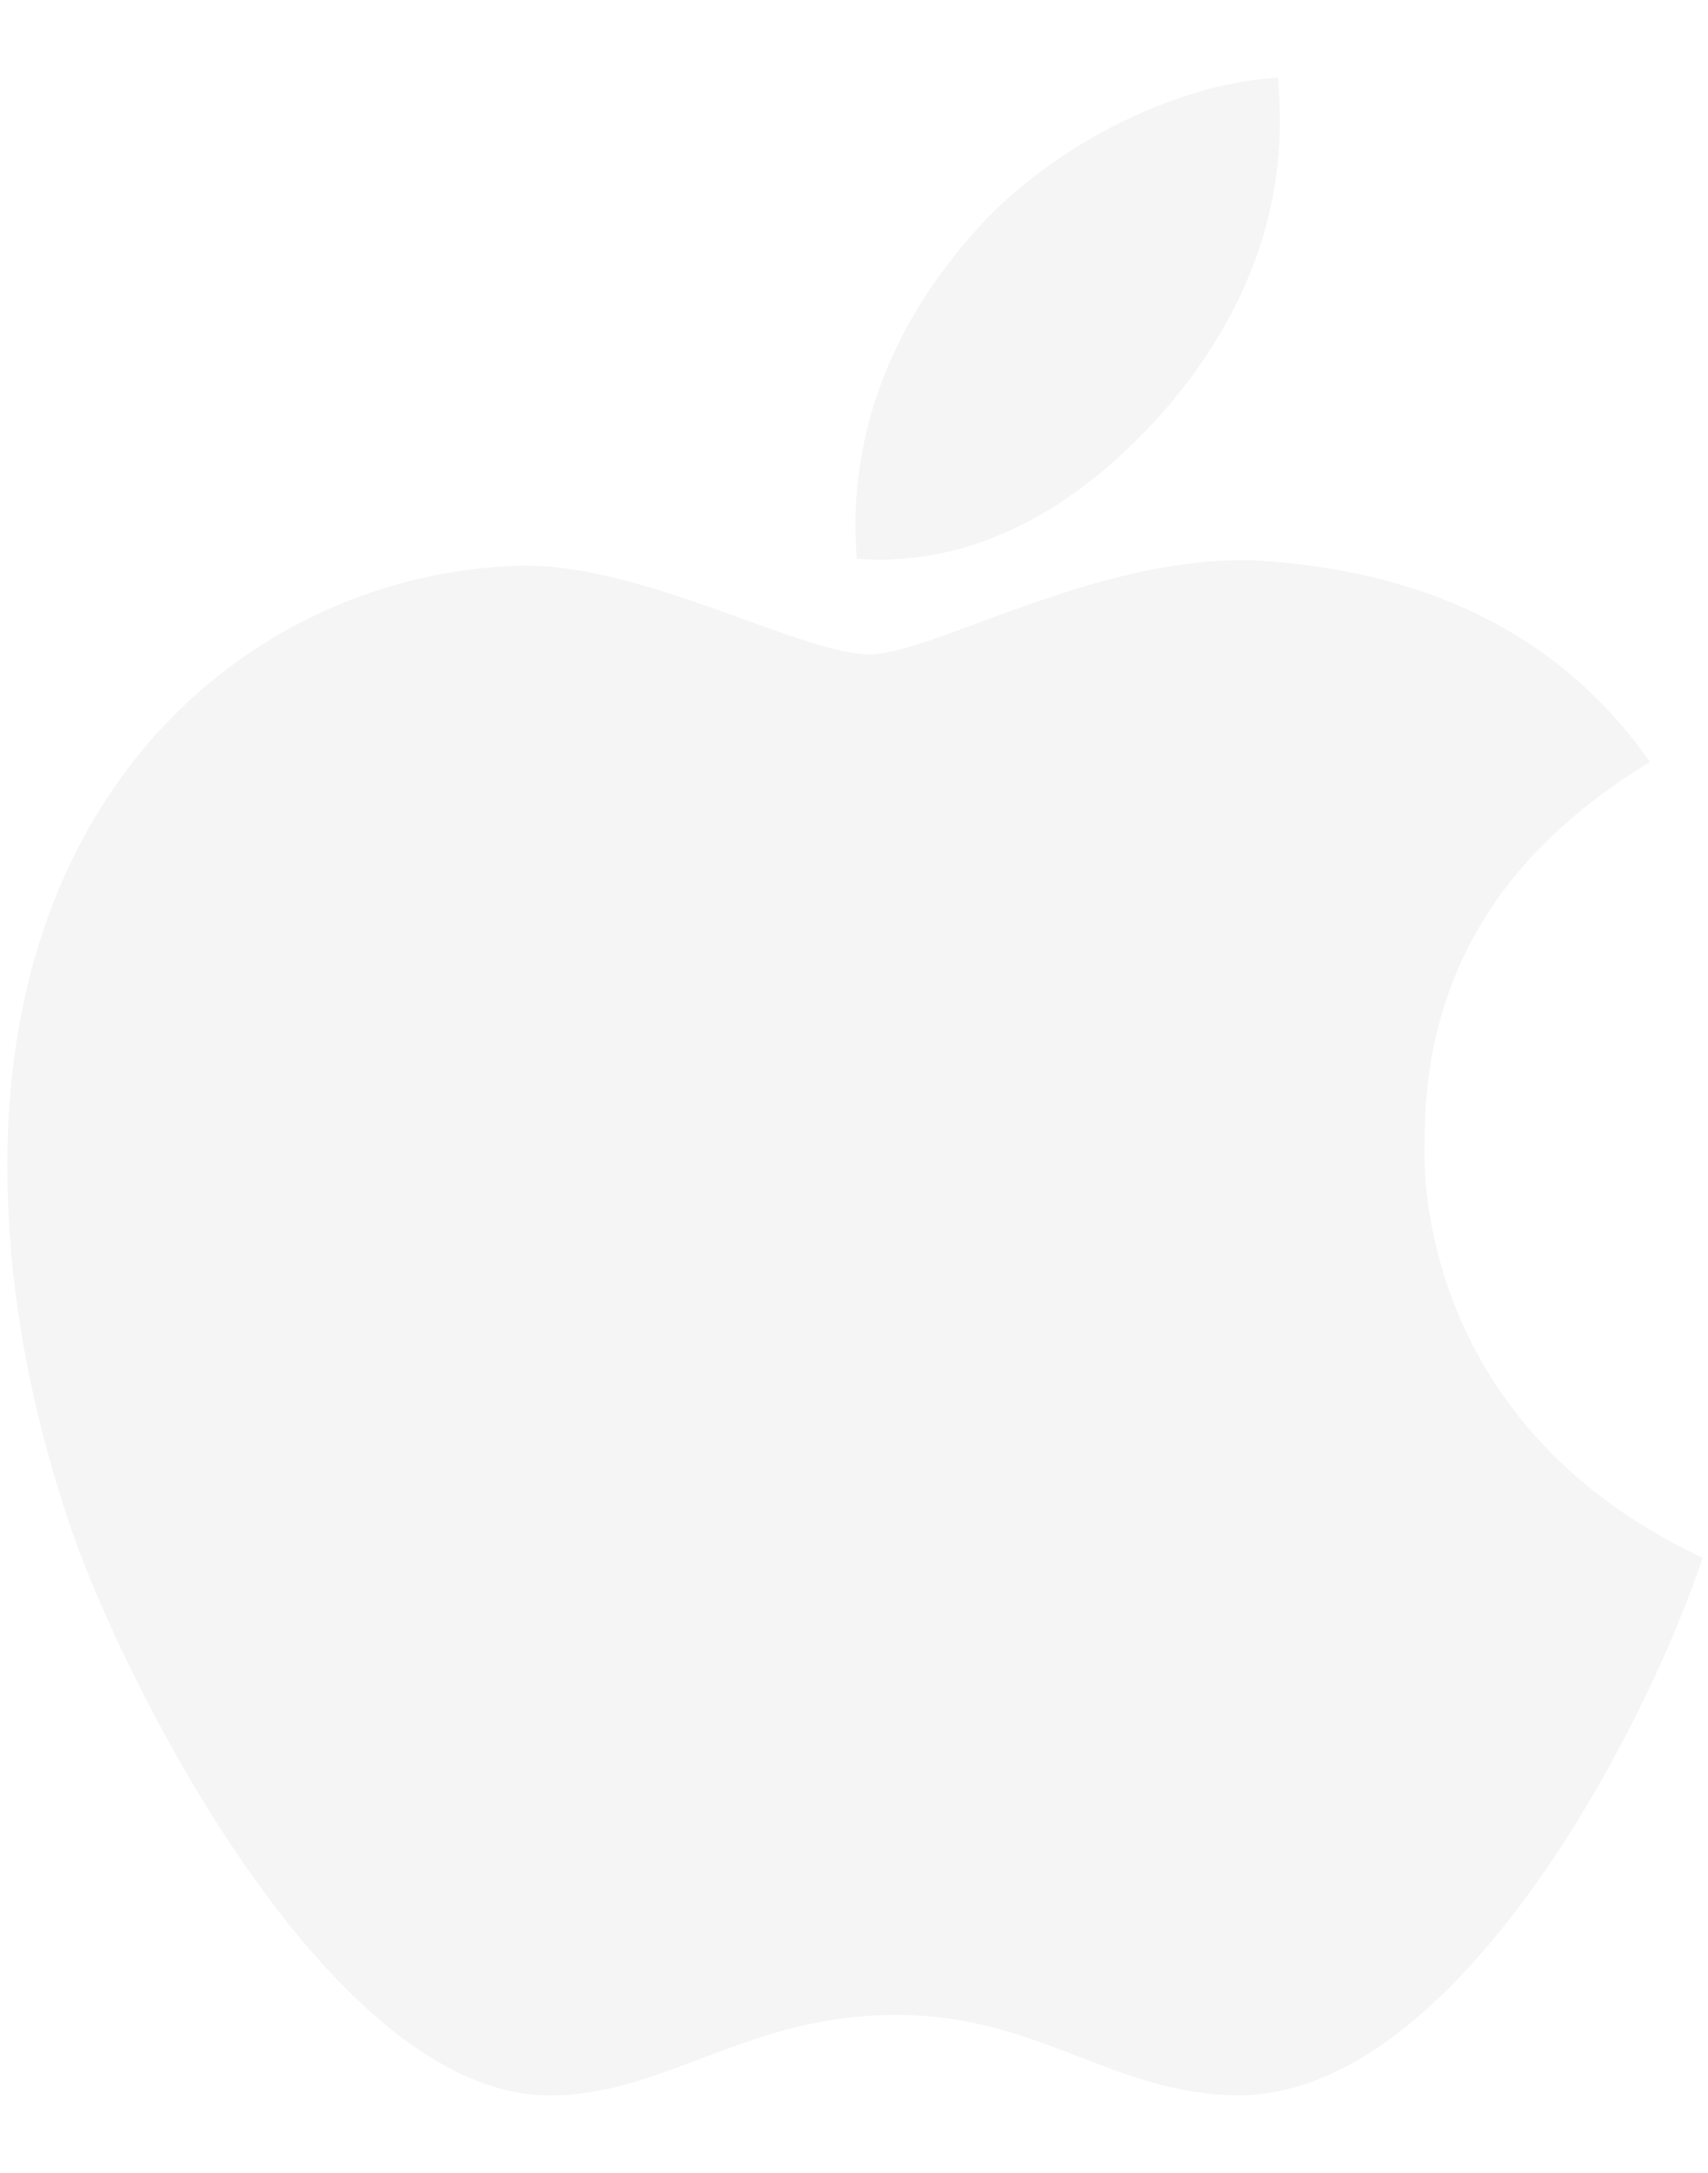
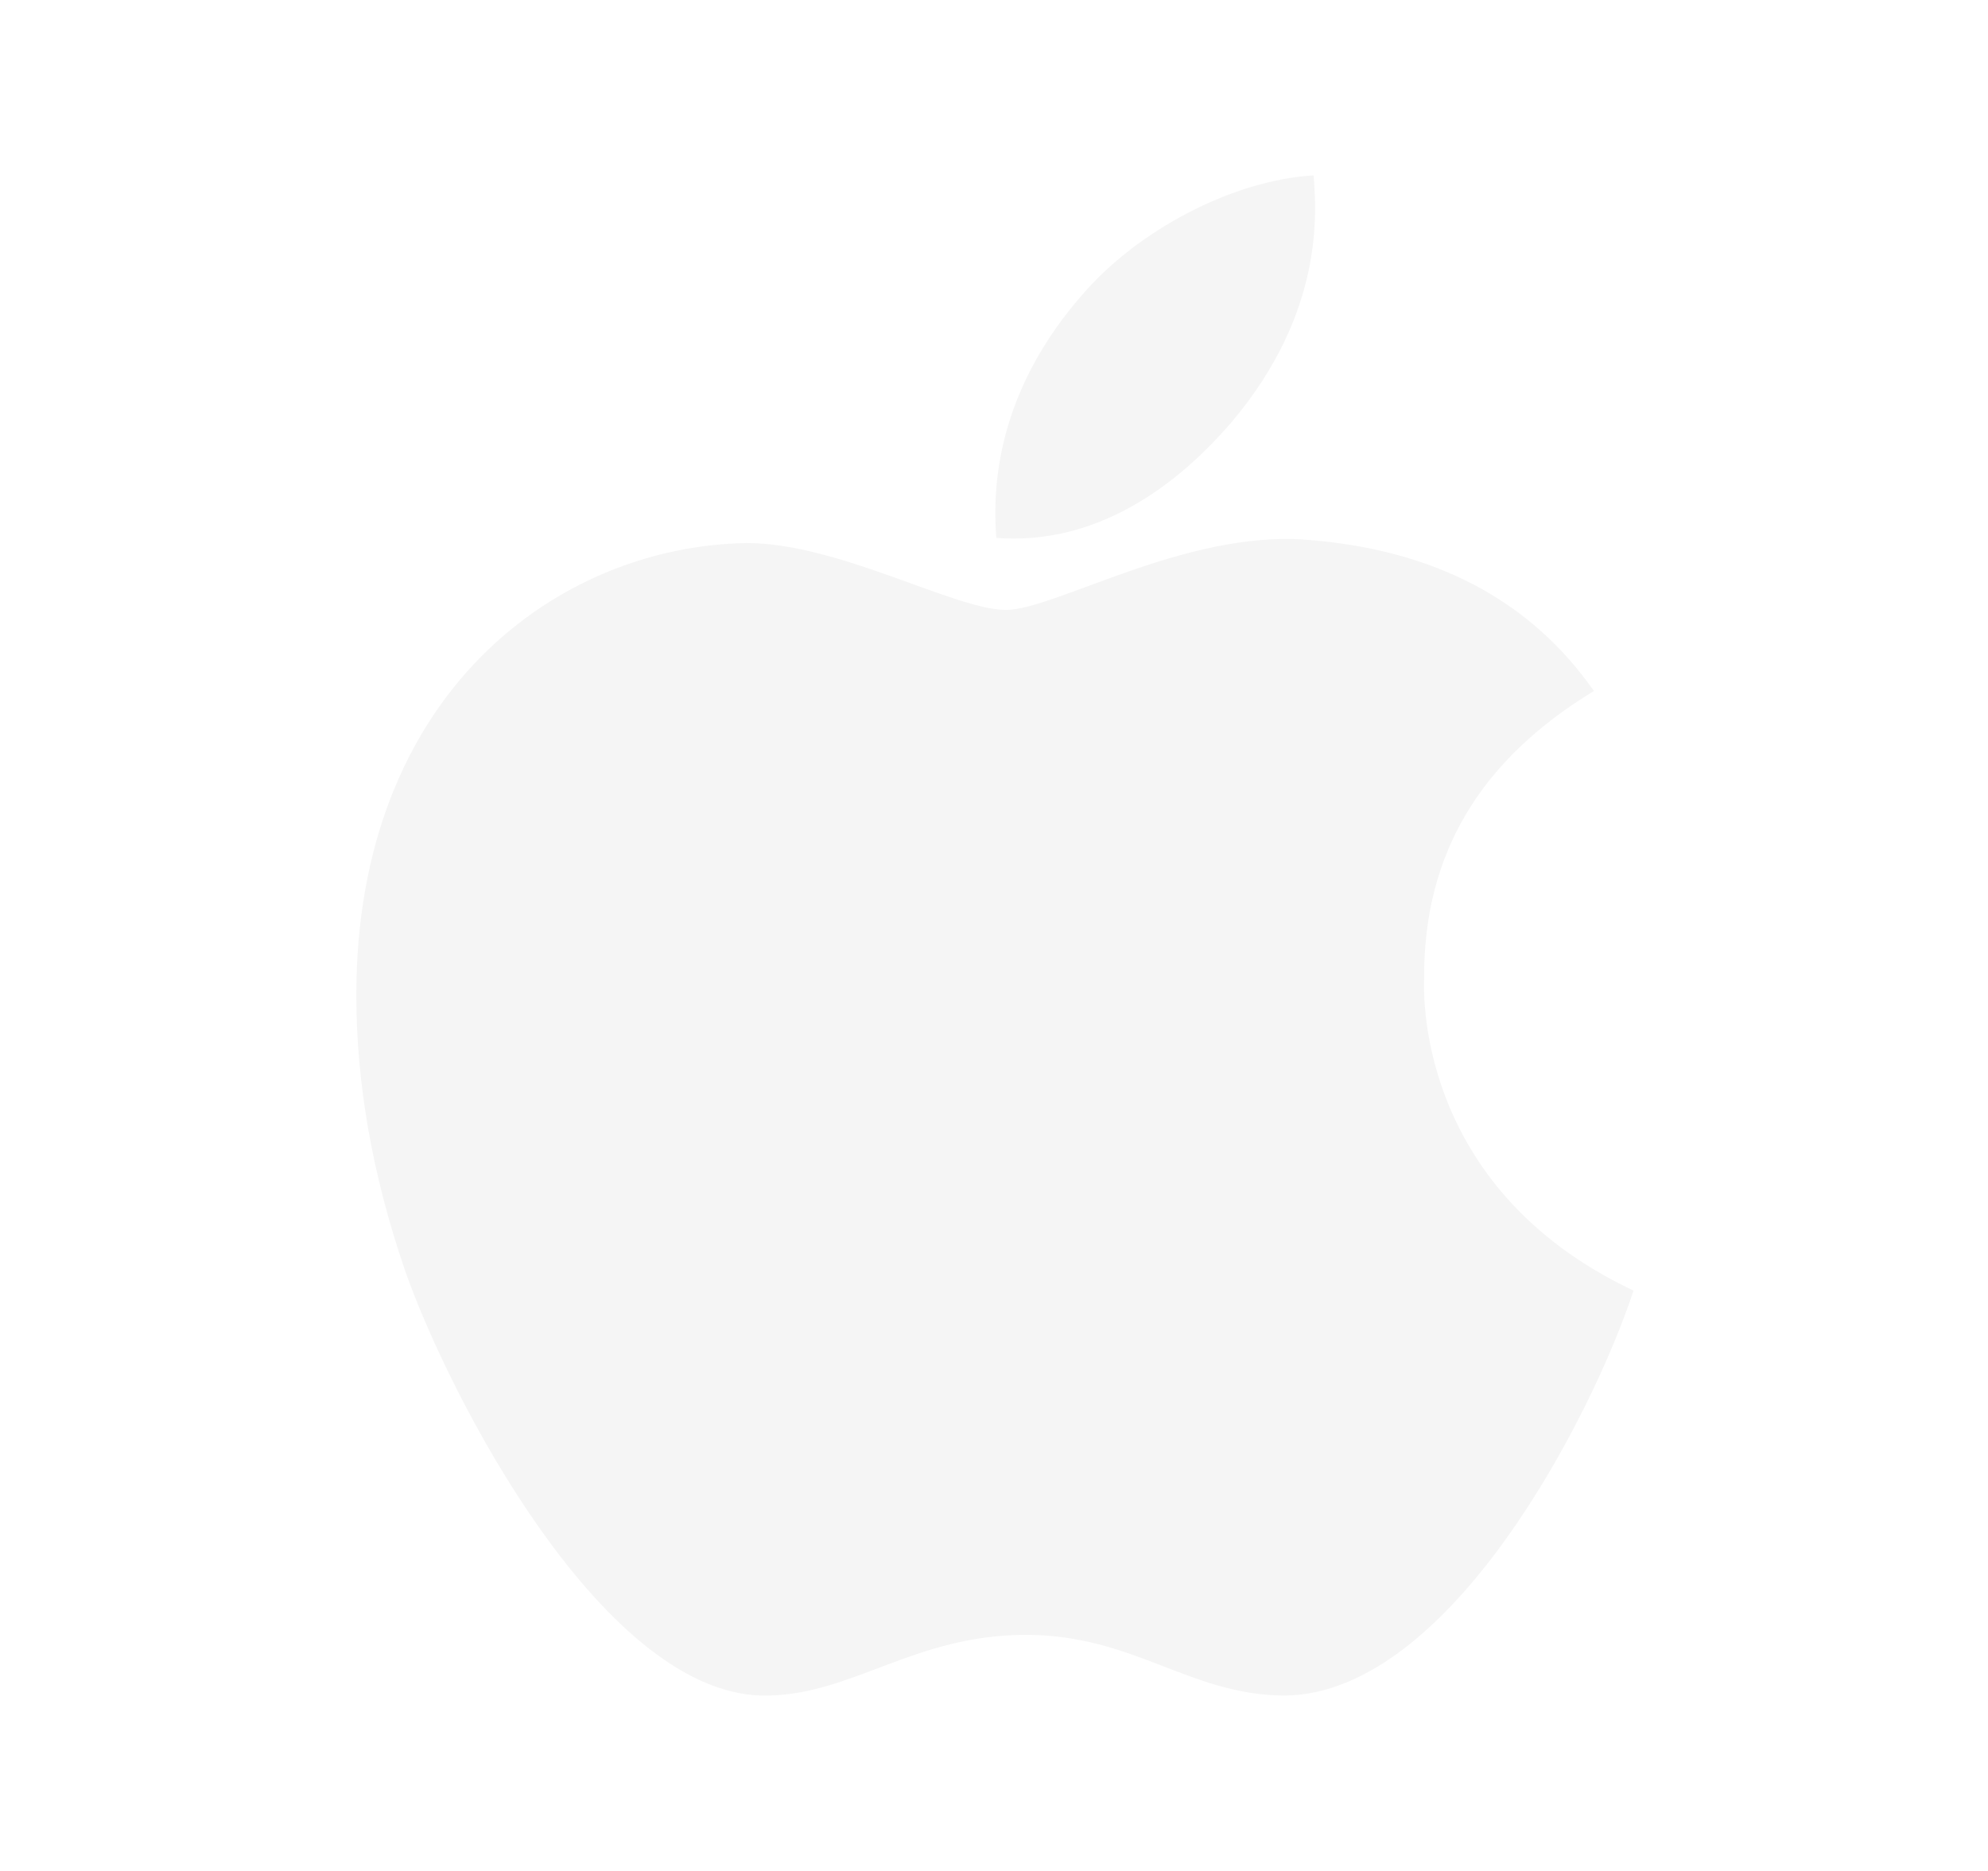
- <svg xmlns="http://www.w3.org/2000/svg" viewBox="0 0 11 14">
-   <path d="M9.178 7.37C9.172 6.305 9.655 5.502 10.63 4.909C10.084 4.128 9.259 3.698 8.172 3.616C7.142 3.534 6.016 4.216 5.603 4.216C5.167 4.216 4.17 3.644 3.386 3.644C1.767 3.669 0.047 4.934 0.047 7.509C0.047 8.27 0.186 9.056 0.464 9.866C0.836 10.931 2.177 13.542 3.575 13.5C4.306 13.483 4.823 12.981 5.775 12.981C6.698 12.981 7.177 13.5 7.992 13.5C9.403 13.48 10.616 11.106 10.969 10.037C9.077 9.145 9.178 7.425 9.178 7.37ZM7.536 2.605C8.328 1.664 8.256 0.808 8.233 0.5C7.533 0.541 6.723 0.977 6.263 1.512C5.755 2.087 5.456 2.798 5.52 3.6C6.277 3.658 6.967 3.269 7.536 2.605Z" fill="#F5F5F5" />
+ <svg xmlns="http://www.w3.org/2000/svg" viewBox="0 0 17 16">
+   <path d="M12.178 8.37C12.172 7.305 12.655 6.502 13.63 5.909C13.084 5.128 12.259 4.698 11.172 4.616C10.142 4.534 9.016 5.216 8.603 5.216C8.167 5.216 7.17 4.644 6.386 4.644C4.767 4.669 3.047 5.934 3.047 8.509C3.047 9.27 3.186 10.056 3.464 10.866C3.836 11.931 5.177 14.542 6.575 14.5C7.306 14.483 7.823 13.981 8.775 13.981C9.698 13.981 10.177 14.5 10.992 14.5C12.403 14.48 13.616 12.106 13.969 11.037C12.077 10.145 12.178 8.425 12.178 8.37ZM10.536 3.605C11.328 2.664 11.256 1.808 11.233 1.5C10.533 1.541 9.723 1.977 9.262 2.513C8.755 3.087 8.456 3.798 8.52 4.6C9.277 4.658 9.967 4.269 10.536 3.605Z" fill="#F5F5F5" />
</svg>
